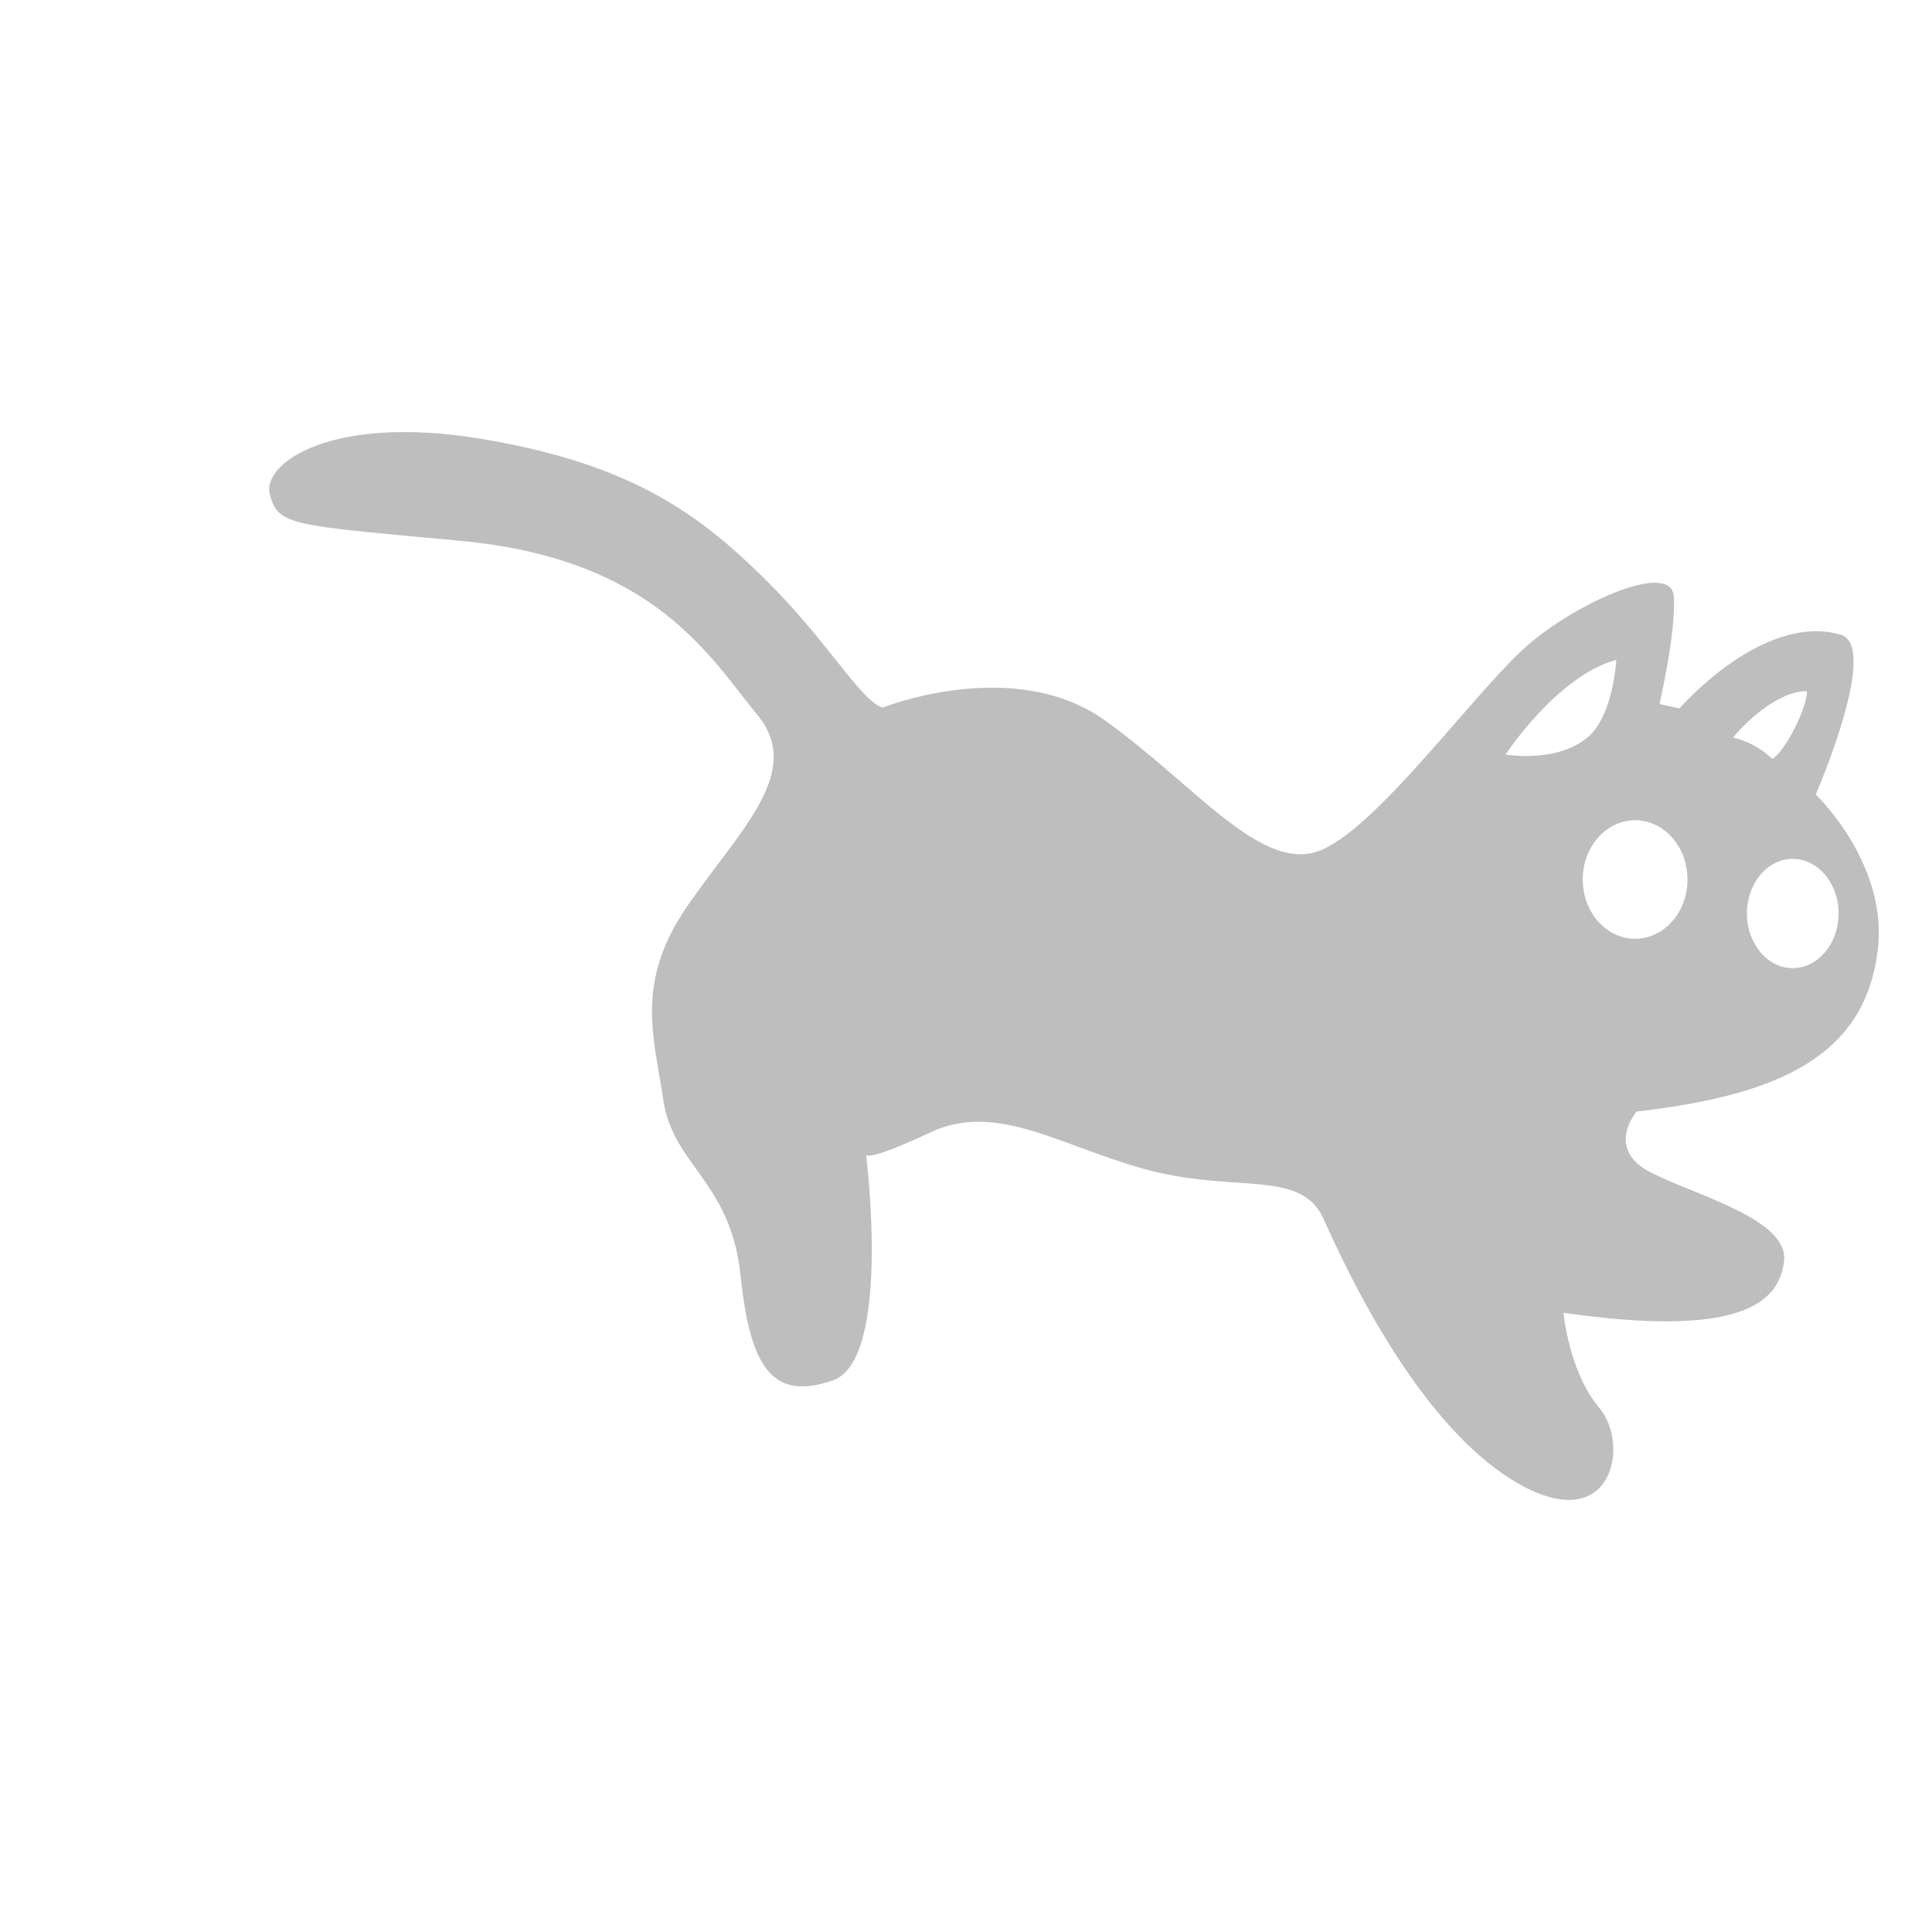
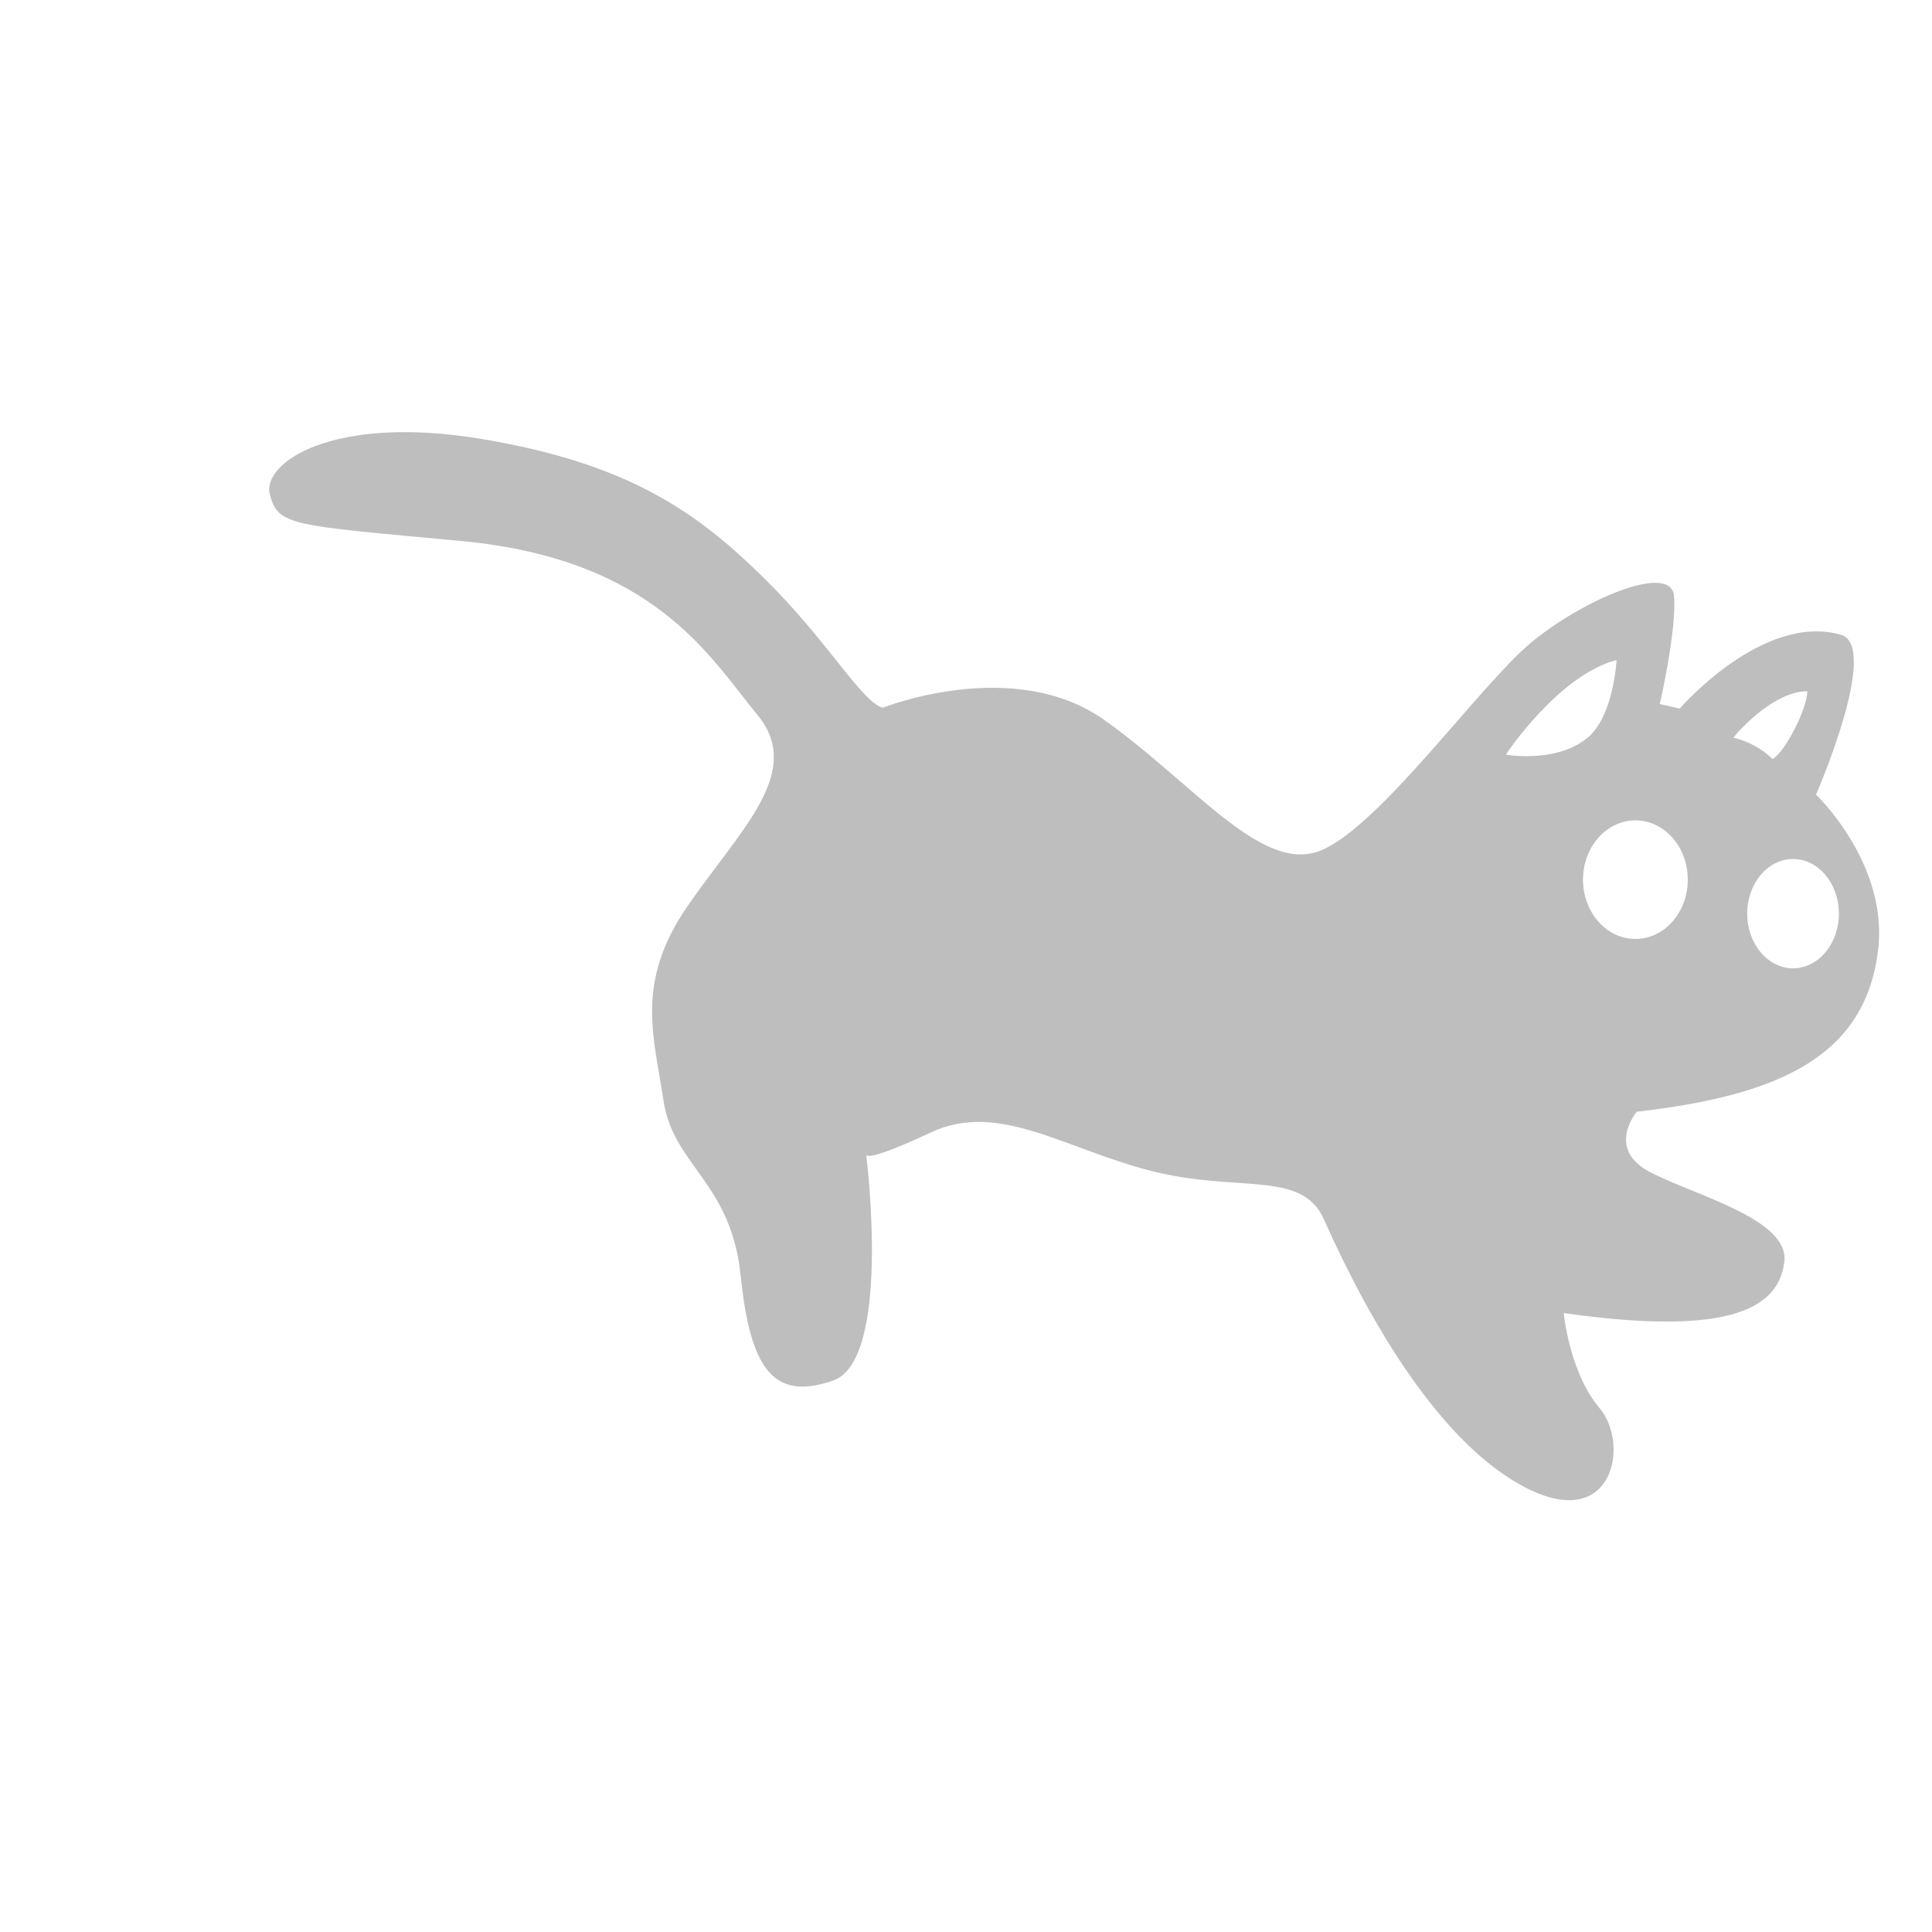
- <svg xmlns="http://www.w3.org/2000/svg" height="388.066" width="388.066" version="1.1" viewBox="0 0 388.066 388.066" id="frames">
-   <defs id="defs6" />
-   <path d="m 364.709,159.586 c 0,0 13.013,-29.833 4.983,-32.117 -15.7,-4.465 -32.344,14.823 -32.344,14.823 l -4.018,-0.887 c 0,0 3.415,-14.766 2.861,-21.688 -0.554,-6.922 -18.55,0.83 -28.795,9.413 -10.245,8.583 -29.9,36.271 -41.807,41.531 -11.907,5.26 -25.472,-13.013 -43.746,-26.026 -18.274,-13.013 -44.576,-2.492 -44.576,-2.492 -4.43,-1.384 -11.075,-13.566 -24.088,-26.3 C 140.166,103.109 126.6,93.137 96.7,88.153 c -29.9,-4.984 -44.166,4.789 -42.5,11.157 1.666,6.368 4.3,6.148 38.352,9.332 39.125,3.658 50.114,23.534 59.528,34.886 9.414,11.352 -3.046,22.7 -13.844,38.208 -10.798,15.508 -6.922,26.3 -4.984,39.316 1.938,13.016 13.567,16.335 15.5,35.162 1.933,18.827 6.645,25.2 18.551,21.043 11.636,-4.06 6.876,-43.539 6.655,-45.322 0.112,0.294 1.322,0.967 13,-4.515 13.567,-6.368 26.857,3.322 44.3,7.752 17.443,4.43 30.179,-0.277 34.609,9.691 8.9,20.018 23.257,45.13 40.7,53.99 17.443,8.86 20.765,-8.86 14.674,-16.059 -6.091,-7.199 -7.2,-19.1 -7.2,-19.1 34.885,4.984 43.191,-1.661 44.3,-10.244 1.109,-8.583 -17.72,-13.29 -26.857,-18 -9.137,-4.71 -2.768,-12.182 -2.768,-12.182 29.071,-3.323 45.868,-11.352 48.452,-32.394 2.143,-17.453 -12.459,-31.288 -12.459,-31.288 z m -62.3,-8.029 c 0,0 10.429,-15.874 22.242,-19.012 0,0 -0.554,11.352 -5.907,15.69 -6.296,5.105 -16.331,3.324 -16.331,3.324 z m 26.026,37.008 c -5.811,0 -10.521,-5.33 -10.521,-11.905 0,-6.575 4.71,-11.906 10.521,-11.906 5.811,0 10.521,5.331 10.521,11.906 0,6.575 -4.707,11.905 -10.517,11.905 z m 34.516,-49.744 c 0.018,3.471 -4.4,12.116 -6.959,13.62 a 16.906,16.906 0 0 0 -7.883,-4.3 c 1.756,-2.193 8.571,-9.345 14.846,-9.32 z m -2.857,55.638 c -5.084,0 -9.206,-4.913 -9.206,-10.974 0,-6.061 4.122,-10.973 9.206,-10.973 5.084,0 9.207,4.913 9.207,10.973 0,6.06 -4.122,10.974 -9.207,10.974 z" id="cat3" fill="#bebebe" />
+ <svg xmlns="http://www.w3.org/2000/svg" version="1.1" height="388" width="388" viewBox="0 0 388 388">
+   <path d="m 364.709,159.586 c 0,0 13.013,-29.833 4.983,-32.117 -15.7,-4.465 -32.344,14.823 -32.344,14.823 l -4.018,-0.887 c 0,0 3.415,-14.766 2.861,-21.688 -0.554,-6.922 -18.55,0.83 -28.795,9.413 -10.245,8.583 -29.9,36.271 -41.807,41.531 -11.907,5.26 -25.472,-13.013 -43.746,-26.026 -18.274,-13.013 -44.576,-2.492 -44.576,-2.492 -4.43,-1.384 -11.075,-13.566 -24.088,-26.3 C 140.166,103.109 126.6,93.137 96.7,88.153 c -29.9,-4.984 -44.166,4.789 -42.5,11.157 1.666,6.368 4.3,6.148 38.352,9.332 39.125,3.658 50.114,23.534 59.528,34.886 9.414,11.352 -3.046,22.7 -13.844,38.208 -10.798,15.508 -6.922,26.3 -4.984,39.316 1.938,13.016 13.567,16.335 15.5,35.162 1.933,18.827 6.645,25.2 18.551,21.043 11.636,-4.06 6.876,-43.539 6.655,-45.322 0.112,0.294 1.322,0.967 13,-4.515 13.567,-6.368 26.857,3.322 44.3,7.752 17.443,4.43 30.179,-0.277 34.609,9.691 8.9,20.018 23.257,45.13 40.7,53.99 17.443,8.86 20.765,-8.86 14.674,-16.059 -6.091,-7.199 -7.2,-19.1 -7.2,-19.1 34.885,4.984 43.191,-1.661 44.3,-10.244 1.109,-8.583 -17.72,-13.29 -26.857,-18 -9.137,-4.71 -2.768,-12.182 -2.768,-12.182 29.071,-3.323 45.868,-11.352 48.452,-32.394 2.143,-17.453 -12.459,-31.288 -12.459,-31.288 z m -62.3,-8.029 c 0,0 10.429,-15.874 22.242,-19.012 0,0 -0.554,11.352 -5.907,15.69 -6.296,5.105 -16.331,3.324 -16.331,3.324 z m 26.026,37.008 c -5.811,0 -10.521,-5.33 -10.521,-11.905 0,-6.575 4.71,-11.906 10.521,-11.906 5.811,0 10.521,5.331 10.521,11.906 0,6.575 -4.707,11.905 -10.517,11.905 z m 34.516,-49.744 c 0.018,3.471 -4.4,12.116 -6.959,13.62 a 16.906,16.906 0 0 0 -7.883,-4.3 c 1.756,-2.193 8.571,-9.345 14.846,-9.32 z m -2.857,55.638 c -5.084,0 -9.206,-4.913 -9.206,-10.974 0,-6.061 4.122,-10.973 9.206,-10.973 5.084,0 9.207,4.913 9.207,10.973 0,6.06 -4.122,10.974 -9.207,10.974 z" style="fill:#bebebe;" />
</svg>
